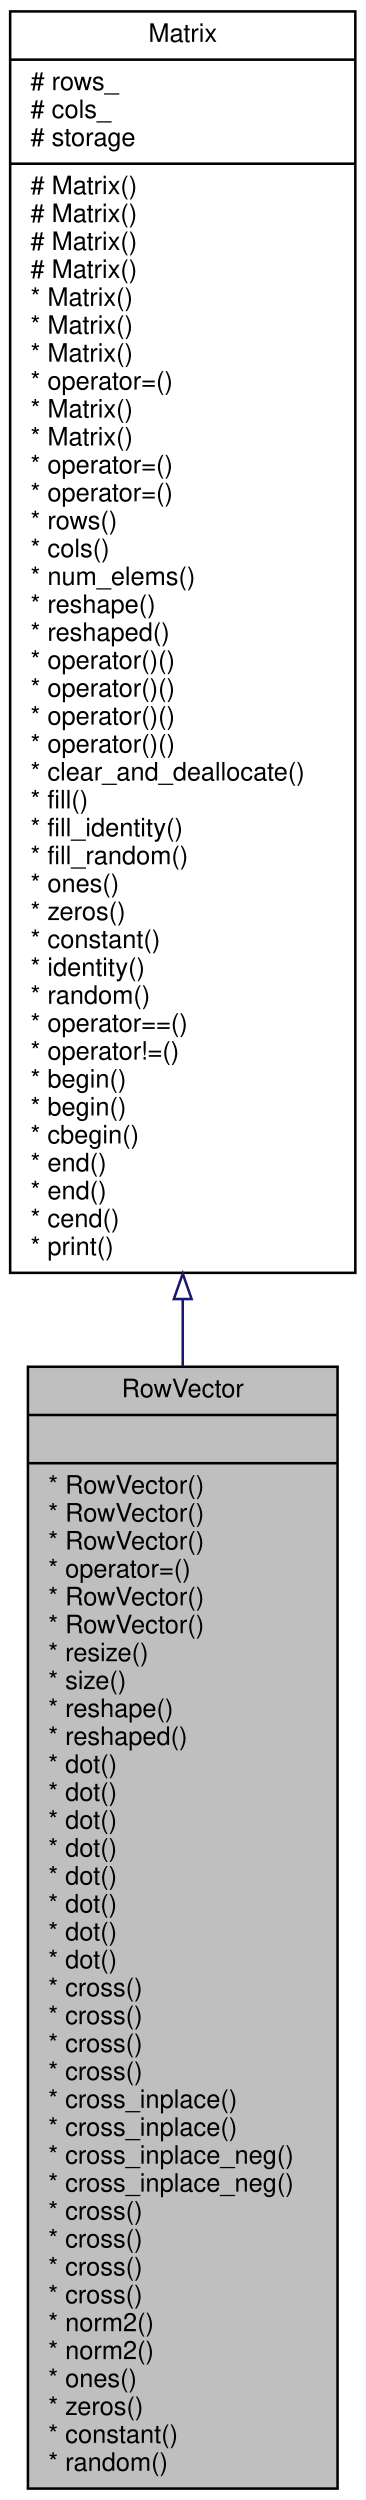
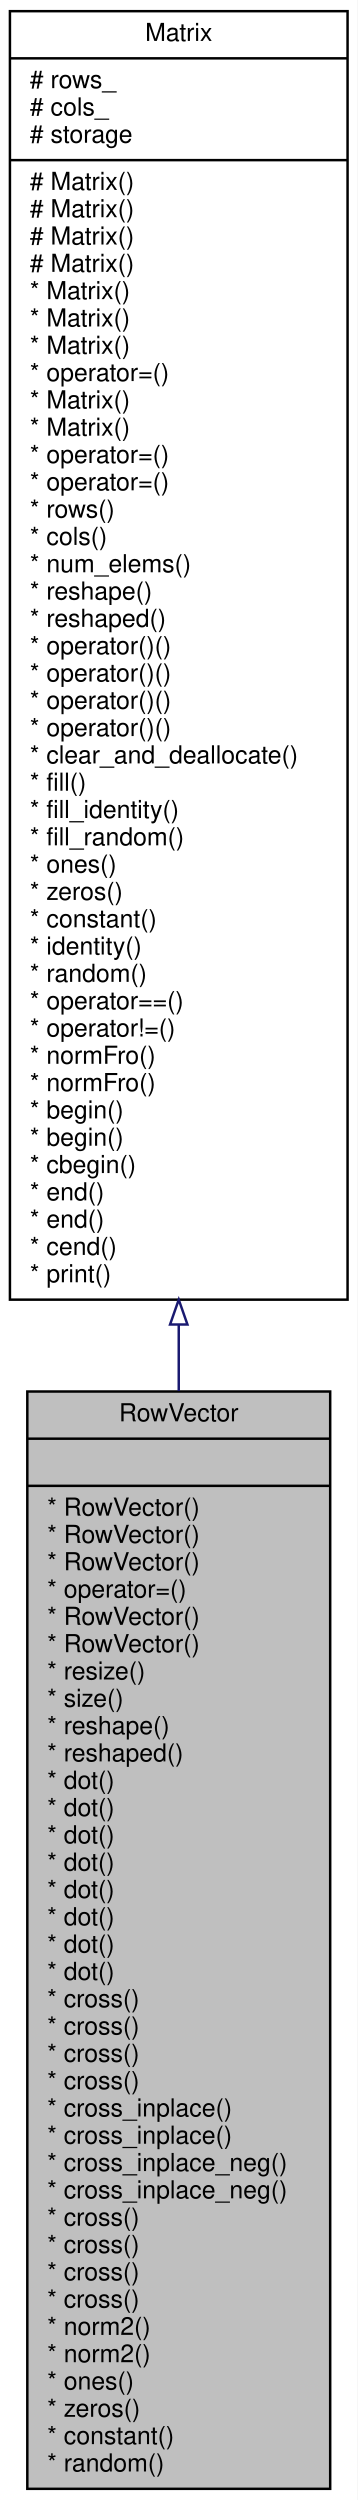
- <svg xmlns="http://www.w3.org/2000/svg" xmlns:xlink="http://www.w3.org/1999/xlink" width="144pt" height="985pt" viewBox="0.00 0.00 144.00 985.00">
-   <g id="graph0" class="graph" transform="scale(1 1) rotate(0) translate(4 981)">
-     <polygon fill="white" stroke="transparent" points="-4,4 -4,-981 140,-981 140,4 -4,4" />
+ <svg xmlns="http://www.w3.org/2000/svg" xmlns:xlink="http://www.w3.org/1999/xlink" width="144pt" height="1007pt" viewBox="0.00 0.00 144.00 1007.00">
+   <g id="graph0" class="graph" transform="scale(1 1) rotate(0) translate(4 1003)">
+     <polygon fill="white" stroke="transparent" points="-4,4 -4,-1003 140,-1003 140,4 -4,4" />
    <g id="node1" class="node">
      <g id="a_node1">
        <a xlink:title="A row vector (1×n matrix).">
          <polygon fill="#bfbfbf" stroke="black" points="7,-0.5 7,-442.5 129,-442.5 129,-0.5 7,-0.5" />
          <text text-anchor="middle" x="68" y="-430.5" font-family="Helvetica,sans-Serif" font-size="10.00">RowVector</text>
          <polyline fill="none" stroke="black" points="7,-423.5 129,-423.5 " />
          <text text-anchor="middle" x="68" y="-411.5" font-family="Helvetica,sans-Serif" font-size="10.00"> </text>
          <polyline fill="none" stroke="black" points="7,-404.5 129,-404.5 " />
          <text text-anchor="start" x="15" y="-392.5" font-family="Helvetica,sans-Serif" font-size="10.00">* RowVector()</text>
          <text text-anchor="start" x="15" y="-381.5" font-family="Helvetica,sans-Serif" font-size="10.00">* RowVector()</text>
          <text text-anchor="start" x="15" y="-370.5" font-family="Helvetica,sans-Serif" font-size="10.00">* RowVector()</text>
          <text text-anchor="start" x="15" y="-359.5" font-family="Helvetica,sans-Serif" font-size="10.00">* operator=()</text>
          <text text-anchor="start" x="15" y="-348.5" font-family="Helvetica,sans-Serif" font-size="10.00">* RowVector()</text>
          <text text-anchor="start" x="15" y="-337.5" font-family="Helvetica,sans-Serif" font-size="10.00">* RowVector()</text>
          <text text-anchor="start" x="15" y="-326.5" font-family="Helvetica,sans-Serif" font-size="10.00">* resize()</text>
          <text text-anchor="start" x="15" y="-315.5" font-family="Helvetica,sans-Serif" font-size="10.00">* size()</text>
          <text text-anchor="start" x="15" y="-304.5" font-family="Helvetica,sans-Serif" font-size="10.00">* reshape()</text>
          <text text-anchor="start" x="15" y="-293.5" font-family="Helvetica,sans-Serif" font-size="10.00">* reshaped()</text>
          <text text-anchor="start" x="15" y="-282.5" font-family="Helvetica,sans-Serif" font-size="10.00">* dot()</text>
          <text text-anchor="start" x="15" y="-271.5" font-family="Helvetica,sans-Serif" font-size="10.00">* dot()</text>
          <text text-anchor="start" x="15" y="-260.5" font-family="Helvetica,sans-Serif" font-size="10.00">* dot()</text>
          <text text-anchor="start" x="15" y="-249.5" font-family="Helvetica,sans-Serif" font-size="10.00">* dot()</text>
          <text text-anchor="start" x="15" y="-238.5" font-family="Helvetica,sans-Serif" font-size="10.00">* dot()</text>
          <text text-anchor="start" x="15" y="-227.5" font-family="Helvetica,sans-Serif" font-size="10.00">* dot()</text>
          <text text-anchor="start" x="15" y="-216.5" font-family="Helvetica,sans-Serif" font-size="10.00">* dot()</text>
          <text text-anchor="start" x="15" y="-205.5" font-family="Helvetica,sans-Serif" font-size="10.00">* dot()</text>
          <text text-anchor="start" x="15" y="-194.5" font-family="Helvetica,sans-Serif" font-size="10.00">* cross()</text>
          <text text-anchor="start" x="15" y="-183.5" font-family="Helvetica,sans-Serif" font-size="10.00">* cross()</text>
          <text text-anchor="start" x="15" y="-172.5" font-family="Helvetica,sans-Serif" font-size="10.00">* cross()</text>
          <text text-anchor="start" x="15" y="-161.5" font-family="Helvetica,sans-Serif" font-size="10.00">* cross()</text>
          <text text-anchor="start" x="15" y="-150.5" font-family="Helvetica,sans-Serif" font-size="10.00">* cross_inplace()</text>
          <text text-anchor="start" x="15" y="-139.5" font-family="Helvetica,sans-Serif" font-size="10.00">* cross_inplace()</text>
          <text text-anchor="start" x="15" y="-128.5" font-family="Helvetica,sans-Serif" font-size="10.00">* cross_inplace_neg()</text>
          <text text-anchor="start" x="15" y="-117.5" font-family="Helvetica,sans-Serif" font-size="10.00">* cross_inplace_neg()</text>
          <text text-anchor="start" x="15" y="-106.5" font-family="Helvetica,sans-Serif" font-size="10.00">* cross()</text>
          <text text-anchor="start" x="15" y="-95.5" font-family="Helvetica,sans-Serif" font-size="10.00">* cross()</text>
          <text text-anchor="start" x="15" y="-84.5" font-family="Helvetica,sans-Serif" font-size="10.00">* cross()</text>
          <text text-anchor="start" x="15" y="-73.5" font-family="Helvetica,sans-Serif" font-size="10.00">* cross()</text>
          <text text-anchor="start" x="15" y="-62.5" font-family="Helvetica,sans-Serif" font-size="10.00">* norm2()</text>
          <text text-anchor="start" x="15" y="-51.5" font-family="Helvetica,sans-Serif" font-size="10.00">* norm2()</text>
          <text text-anchor="start" x="15" y="-40.5" font-family="Helvetica,sans-Serif" font-size="10.00">* ones()</text>
          <text text-anchor="start" x="15" y="-29.5" font-family="Helvetica,sans-Serif" font-size="10.00">* zeros()</text>
          <text text-anchor="start" x="15" y="-18.5" font-family="Helvetica,sans-Serif" font-size="10.00">* constant()</text>
          <text text-anchor="start" x="15" y="-7.5" font-family="Helvetica,sans-Serif" font-size="10.00">* random()</text>
        </a>
      </g>
    </g>
    <g id="node2" class="node">
      <g id="a_node2">
        <a xlink:href="../../d3/d3f/classMatrix.html" target="_top" xlink:title="General matrix class.">
-           <polygon fill="white" stroke="black" points="0,-479.5 0,-976.5 136,-976.5 136,-479.5 0,-479.5" />
-           <text text-anchor="middle" x="68" y="-964.5" font-family="Helvetica,sans-Serif" font-size="10.00">Matrix</text>
-           <polyline fill="none" stroke="black" points="0,-957.5 136,-957.5 " />
-           <text text-anchor="start" x="8" y="-945.5" font-family="Helvetica,sans-Serif" font-size="10.00"># rows_</text>
-           <text text-anchor="start" x="8" y="-934.5" font-family="Helvetica,sans-Serif" font-size="10.00"># cols_</text>
-           <text text-anchor="start" x="8" y="-923.5" font-family="Helvetica,sans-Serif" font-size="10.00"># storage</text>
-           <polyline fill="none" stroke="black" points="0,-916.5 136,-916.5 " />
+           <polygon fill="white" stroke="black" points="0,-479.5 0,-998.5 136,-998.5 136,-479.5 0,-479.5" />
+           <text text-anchor="middle" x="68" y="-986.5" font-family="Helvetica,sans-Serif" font-size="10.00">Matrix</text>
+           <polyline fill="none" stroke="black" points="0,-979.5 136,-979.5 " />
+           <text text-anchor="start" x="8" y="-967.5" font-family="Helvetica,sans-Serif" font-size="10.00"># rows_</text>
+           <text text-anchor="start" x="8" y="-956.5" font-family="Helvetica,sans-Serif" font-size="10.00"># cols_</text>
+           <text text-anchor="start" x="8" y="-945.5" font-family="Helvetica,sans-Serif" font-size="10.00"># storage</text>
+           <polyline fill="none" stroke="black" points="0,-938.5 136,-938.5 " />
+           <text text-anchor="start" x="8" y="-926.5" font-family="Helvetica,sans-Serif" font-size="10.00"># Matrix()</text>
+           <text text-anchor="start" x="8" y="-915.5" font-family="Helvetica,sans-Serif" font-size="10.00"># Matrix()</text>
          <text text-anchor="start" x="8" y="-904.5" font-family="Helvetica,sans-Serif" font-size="10.00"># Matrix()</text>
          <text text-anchor="start" x="8" y="-893.5" font-family="Helvetica,sans-Serif" font-size="10.00"># Matrix()</text>
-           <text text-anchor="start" x="8" y="-882.5" font-family="Helvetica,sans-Serif" font-size="10.00"># Matrix()</text>
-           <text text-anchor="start" x="8" y="-871.5" font-family="Helvetica,sans-Serif" font-size="10.00"># Matrix()</text>
+           <text text-anchor="start" x="8" y="-882.5" font-family="Helvetica,sans-Serif" font-size="10.00">* Matrix()</text>
+           <text text-anchor="start" x="8" y="-871.5" font-family="Helvetica,sans-Serif" font-size="10.00">* Matrix()</text>
          <text text-anchor="start" x="8" y="-860.5" font-family="Helvetica,sans-Serif" font-size="10.00">* Matrix()</text>
-           <text text-anchor="start" x="8" y="-849.5" font-family="Helvetica,sans-Serif" font-size="10.00">* Matrix()</text>
+           <text text-anchor="start" x="8" y="-849.5" font-family="Helvetica,sans-Serif" font-size="10.00">* operator=()</text>
          <text text-anchor="start" x="8" y="-838.5" font-family="Helvetica,sans-Serif" font-size="10.00">* Matrix()</text>
-           <text text-anchor="start" x="8" y="-827.5" font-family="Helvetica,sans-Serif" font-size="10.00">* operator=()</text>
-           <text text-anchor="start" x="8" y="-816.5" font-family="Helvetica,sans-Serif" font-size="10.00">* Matrix()</text>
-           <text text-anchor="start" x="8" y="-805.5" font-family="Helvetica,sans-Serif" font-size="10.00">* Matrix()</text>
-           <text text-anchor="start" x="8" y="-794.5" font-family="Helvetica,sans-Serif" font-size="10.00">* operator=()</text>
-           <text text-anchor="start" x="8" y="-783.5" font-family="Helvetica,sans-Serif" font-size="10.00">* operator=()</text>
-           <text text-anchor="start" x="8" y="-772.5" font-family="Helvetica,sans-Serif" font-size="10.00">* rows()</text>
-           <text text-anchor="start" x="8" y="-761.5" font-family="Helvetica,sans-Serif" font-size="10.00">* cols()</text>
-           <text text-anchor="start" x="8" y="-750.5" font-family="Helvetica,sans-Serif" font-size="10.00">* num_elems()</text>
-           <text text-anchor="start" x="8" y="-739.5" font-family="Helvetica,sans-Serif" font-size="10.00">* reshape()</text>
-           <text text-anchor="start" x="8" y="-728.5" font-family="Helvetica,sans-Serif" font-size="10.00">* reshaped()</text>
+           <text text-anchor="start" x="8" y="-827.5" font-family="Helvetica,sans-Serif" font-size="10.00">* Matrix()</text>
+           <text text-anchor="start" x="8" y="-816.5" font-family="Helvetica,sans-Serif" font-size="10.00">* operator=()</text>
+           <text text-anchor="start" x="8" y="-805.5" font-family="Helvetica,sans-Serif" font-size="10.00">* operator=()</text>
+           <text text-anchor="start" x="8" y="-794.5" font-family="Helvetica,sans-Serif" font-size="10.00">* rows()</text>
+           <text text-anchor="start" x="8" y="-783.5" font-family="Helvetica,sans-Serif" font-size="10.00">* cols()</text>
+           <text text-anchor="start" x="8" y="-772.5" font-family="Helvetica,sans-Serif" font-size="10.00">* num_elems()</text>
+           <text text-anchor="start" x="8" y="-761.5" font-family="Helvetica,sans-Serif" font-size="10.00">* reshape()</text>
+           <text text-anchor="start" x="8" y="-750.5" font-family="Helvetica,sans-Serif" font-size="10.00">* reshaped()</text>
+           <text text-anchor="start" x="8" y="-739.5" font-family="Helvetica,sans-Serif" font-size="10.00">* operator()()</text>
+           <text text-anchor="start" x="8" y="-728.5" font-family="Helvetica,sans-Serif" font-size="10.00">* operator()()</text>
          <text text-anchor="start" x="8" y="-717.5" font-family="Helvetica,sans-Serif" font-size="10.00">* operator()()</text>
          <text text-anchor="start" x="8" y="-706.5" font-family="Helvetica,sans-Serif" font-size="10.00">* operator()()</text>
-           <text text-anchor="start" x="8" y="-695.5" font-family="Helvetica,sans-Serif" font-size="10.00">* operator()()</text>
-           <text text-anchor="start" x="8" y="-684.5" font-family="Helvetica,sans-Serif" font-size="10.00">* operator()()</text>
-           <text text-anchor="start" x="8" y="-673.5" font-family="Helvetica,sans-Serif" font-size="10.00">* clear_and_deallocate()</text>
-           <text text-anchor="start" x="8" y="-662.5" font-family="Helvetica,sans-Serif" font-size="10.00">* fill()</text>
-           <text text-anchor="start" x="8" y="-651.5" font-family="Helvetica,sans-Serif" font-size="10.00">* fill_identity()</text>
-           <text text-anchor="start" x="8" y="-640.5" font-family="Helvetica,sans-Serif" font-size="10.00">* fill_random()</text>
-           <text text-anchor="start" x="8" y="-629.5" font-family="Helvetica,sans-Serif" font-size="10.00">* ones()</text>
-           <text text-anchor="start" x="8" y="-618.5" font-family="Helvetica,sans-Serif" font-size="10.00">* zeros()</text>
-           <text text-anchor="start" x="8" y="-607.5" font-family="Helvetica,sans-Serif" font-size="10.00">* constant()</text>
-           <text text-anchor="start" x="8" y="-596.5" font-family="Helvetica,sans-Serif" font-size="10.00">* identity()</text>
-           <text text-anchor="start" x="8" y="-585.5" font-family="Helvetica,sans-Serif" font-size="10.00">* random()</text>
-           <text text-anchor="start" x="8" y="-574.5" font-family="Helvetica,sans-Serif" font-size="10.00">* operator==()</text>
-           <text text-anchor="start" x="8" y="-563.5" font-family="Helvetica,sans-Serif" font-size="10.00">* operator!=()</text>
+           <text text-anchor="start" x="8" y="-695.5" font-family="Helvetica,sans-Serif" font-size="10.00">* clear_and_deallocate()</text>
+           <text text-anchor="start" x="8" y="-684.5" font-family="Helvetica,sans-Serif" font-size="10.00">* fill()</text>
+           <text text-anchor="start" x="8" y="-673.5" font-family="Helvetica,sans-Serif" font-size="10.00">* fill_identity()</text>
+           <text text-anchor="start" x="8" y="-662.5" font-family="Helvetica,sans-Serif" font-size="10.00">* fill_random()</text>
+           <text text-anchor="start" x="8" y="-651.5" font-family="Helvetica,sans-Serif" font-size="10.00">* ones()</text>
+           <text text-anchor="start" x="8" y="-640.5" font-family="Helvetica,sans-Serif" font-size="10.00">* zeros()</text>
+           <text text-anchor="start" x="8" y="-629.5" font-family="Helvetica,sans-Serif" font-size="10.00">* constant()</text>
+           <text text-anchor="start" x="8" y="-618.5" font-family="Helvetica,sans-Serif" font-size="10.00">* identity()</text>
+           <text text-anchor="start" x="8" y="-607.5" font-family="Helvetica,sans-Serif" font-size="10.00">* random()</text>
+           <text text-anchor="start" x="8" y="-596.5" font-family="Helvetica,sans-Serif" font-size="10.00">* operator==()</text>
+           <text text-anchor="start" x="8" y="-585.5" font-family="Helvetica,sans-Serif" font-size="10.00">* operator!=()</text>
+           <text text-anchor="start" x="8" y="-574.5" font-family="Helvetica,sans-Serif" font-size="10.00">* normFro()</text>
+           <text text-anchor="start" x="8" y="-563.5" font-family="Helvetica,sans-Serif" font-size="10.00">* normFro()</text>
          <text text-anchor="start" x="8" y="-552.5" font-family="Helvetica,sans-Serif" font-size="10.00">* begin()</text>
          <text text-anchor="start" x="8" y="-541.5" font-family="Helvetica,sans-Serif" font-size="10.00">* begin()</text>
          <text text-anchor="start" x="8" y="-530.5" font-family="Helvetica,sans-Serif" font-size="10.00">* cbegin()</text>
          <text text-anchor="start" x="8" y="-519.5" font-family="Helvetica,sans-Serif" font-size="10.00">* end()</text>
          <text text-anchor="start" x="8" y="-508.5" font-family="Helvetica,sans-Serif" font-size="10.00">* end()</text>
          <text text-anchor="start" x="8" y="-497.5" font-family="Helvetica,sans-Serif" font-size="10.00">* cend()</text>
          <text text-anchor="start" x="8" y="-486.5" font-family="Helvetica,sans-Serif" font-size="10.00">* print()</text>
        </a>
      </g>
    </g>
    <g id="edge1" class="edge">
-       <path fill="none" stroke="midnightblue" d="M68,-469.17C68,-460.3 68,-451.43 68,-442.63" />
-       <polygon fill="none" stroke="midnightblue" points="64.5,-469.18 68,-479.18 71.5,-469.18 64.5,-469.18" />
+       <path fill="none" stroke="midnightblue" d="M68,-469.4C68,-460.46 68,-451.54 68,-442.69" />
+       <polygon fill="none" stroke="midnightblue" points="64.5,-469.49 68,-479.49 71.5,-469.49 64.5,-469.49" />
    </g>
  </g>
</svg>
